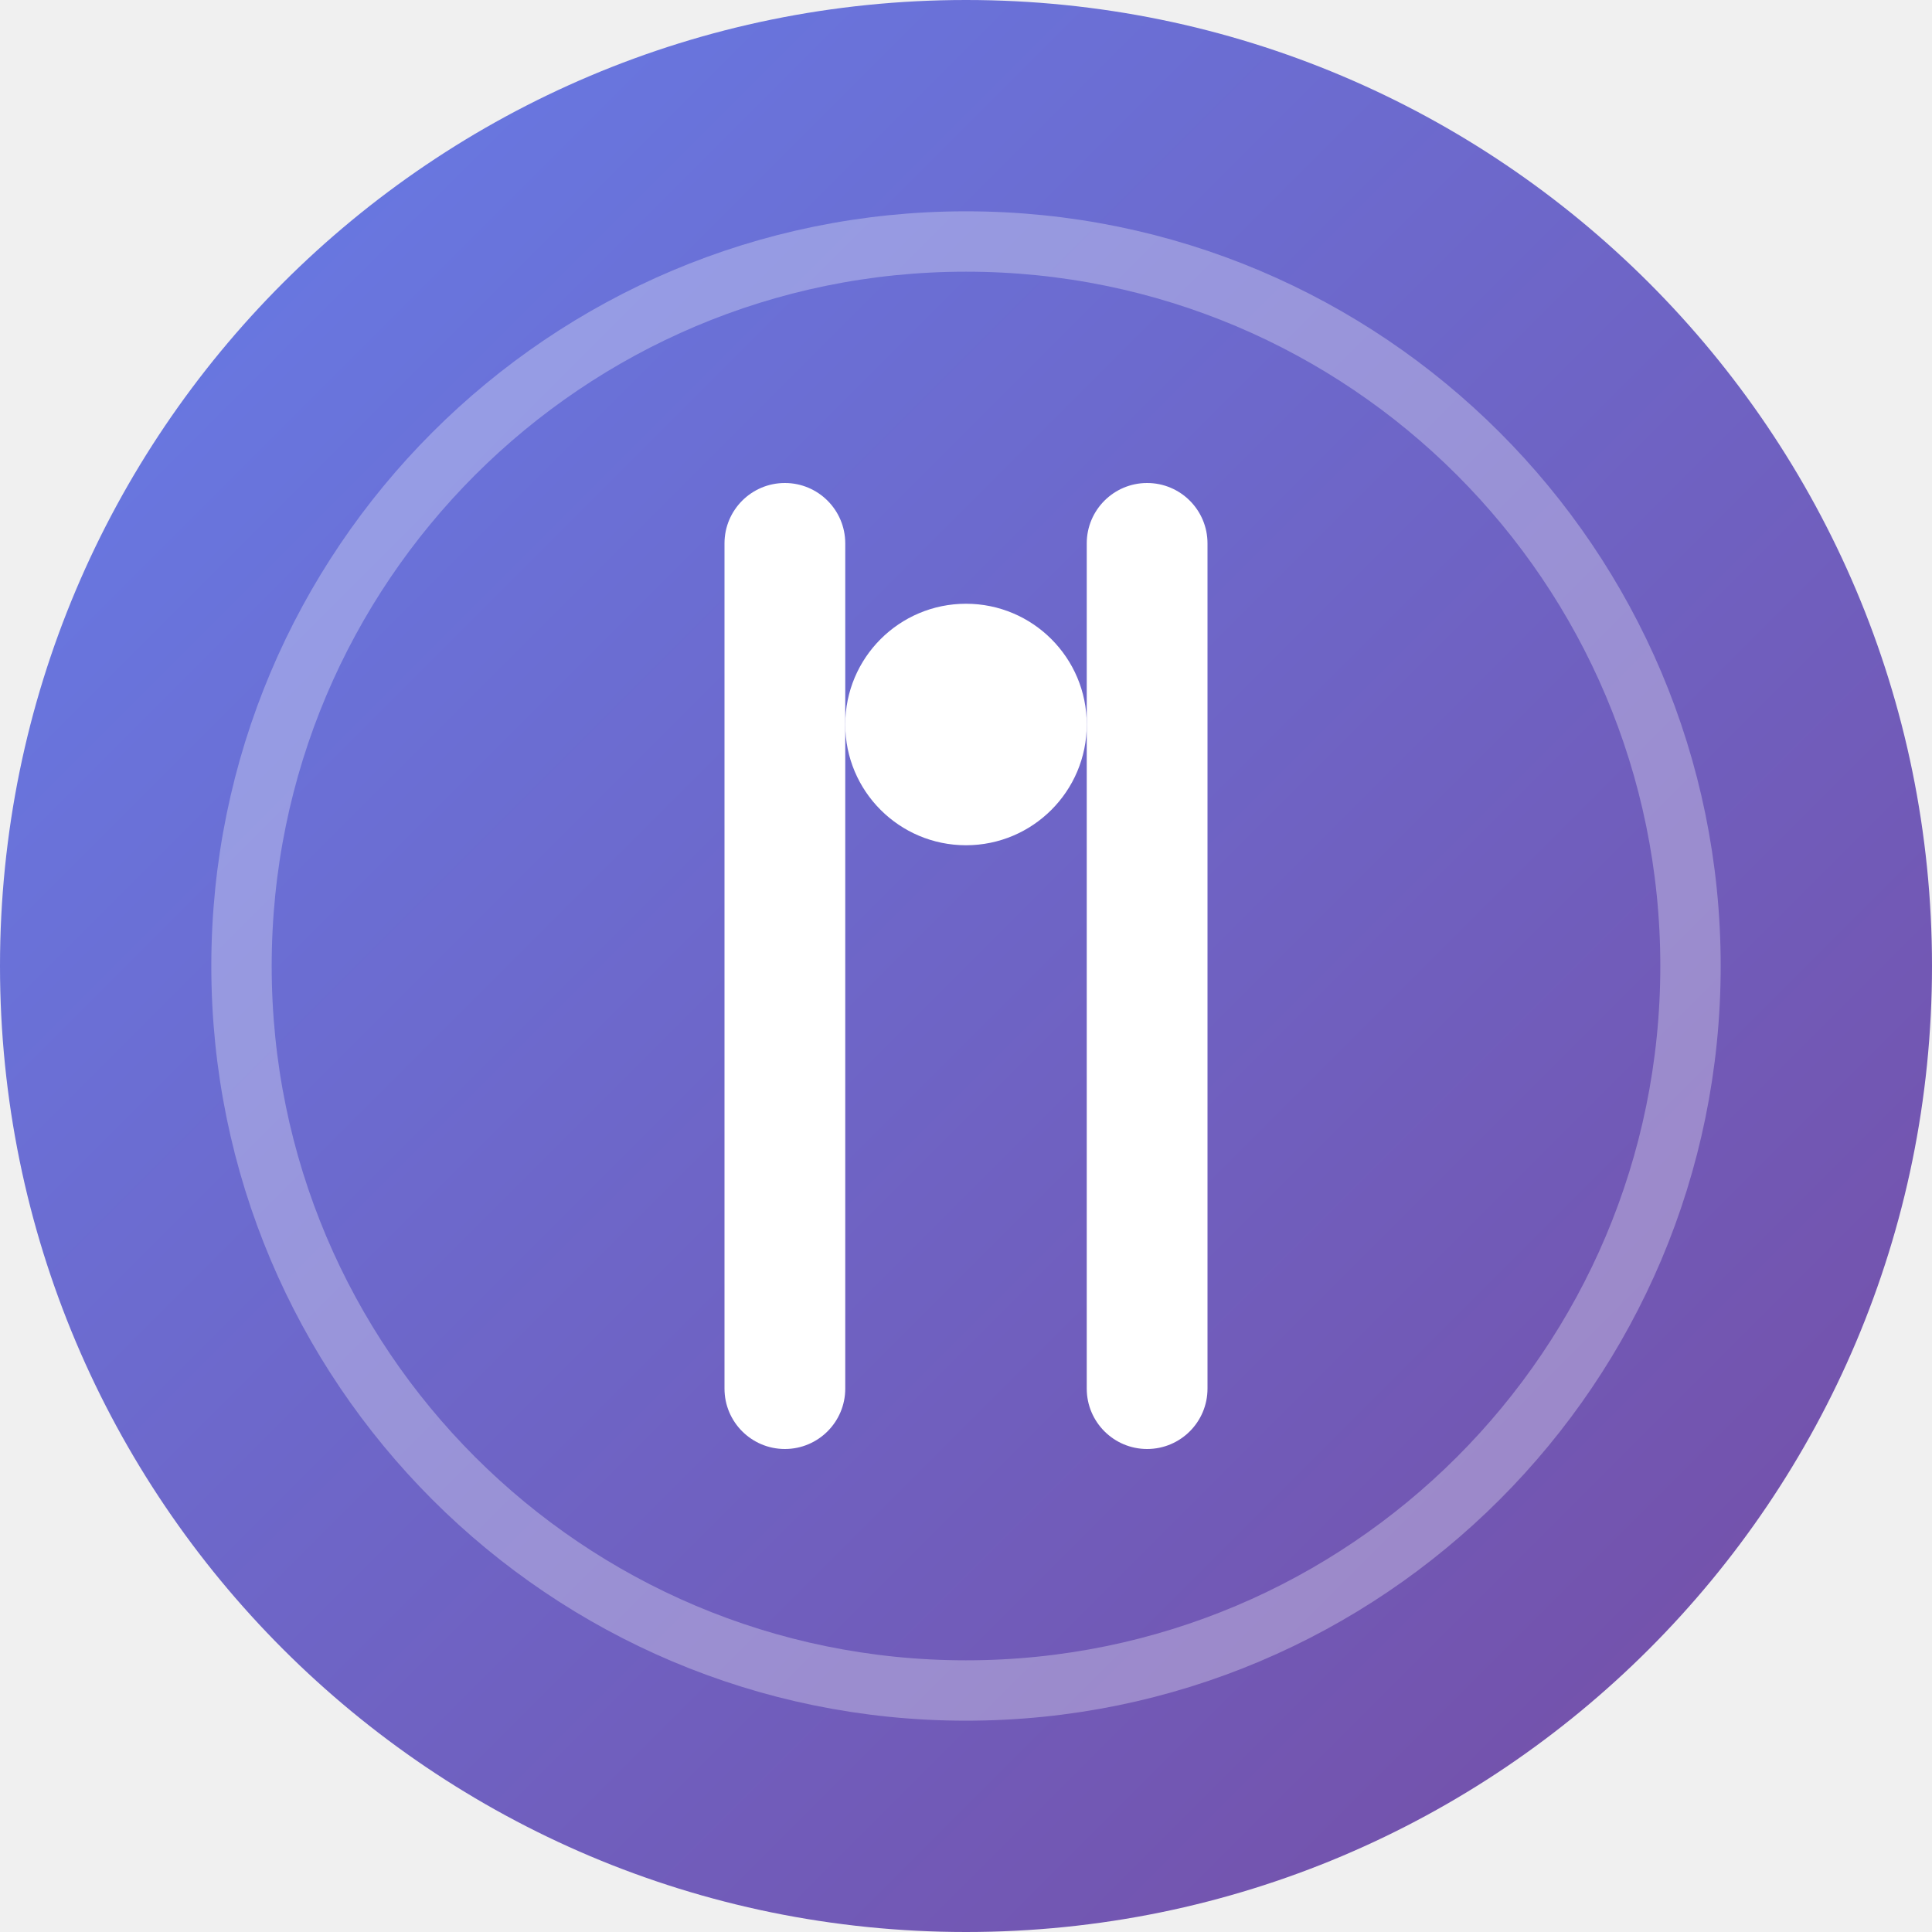
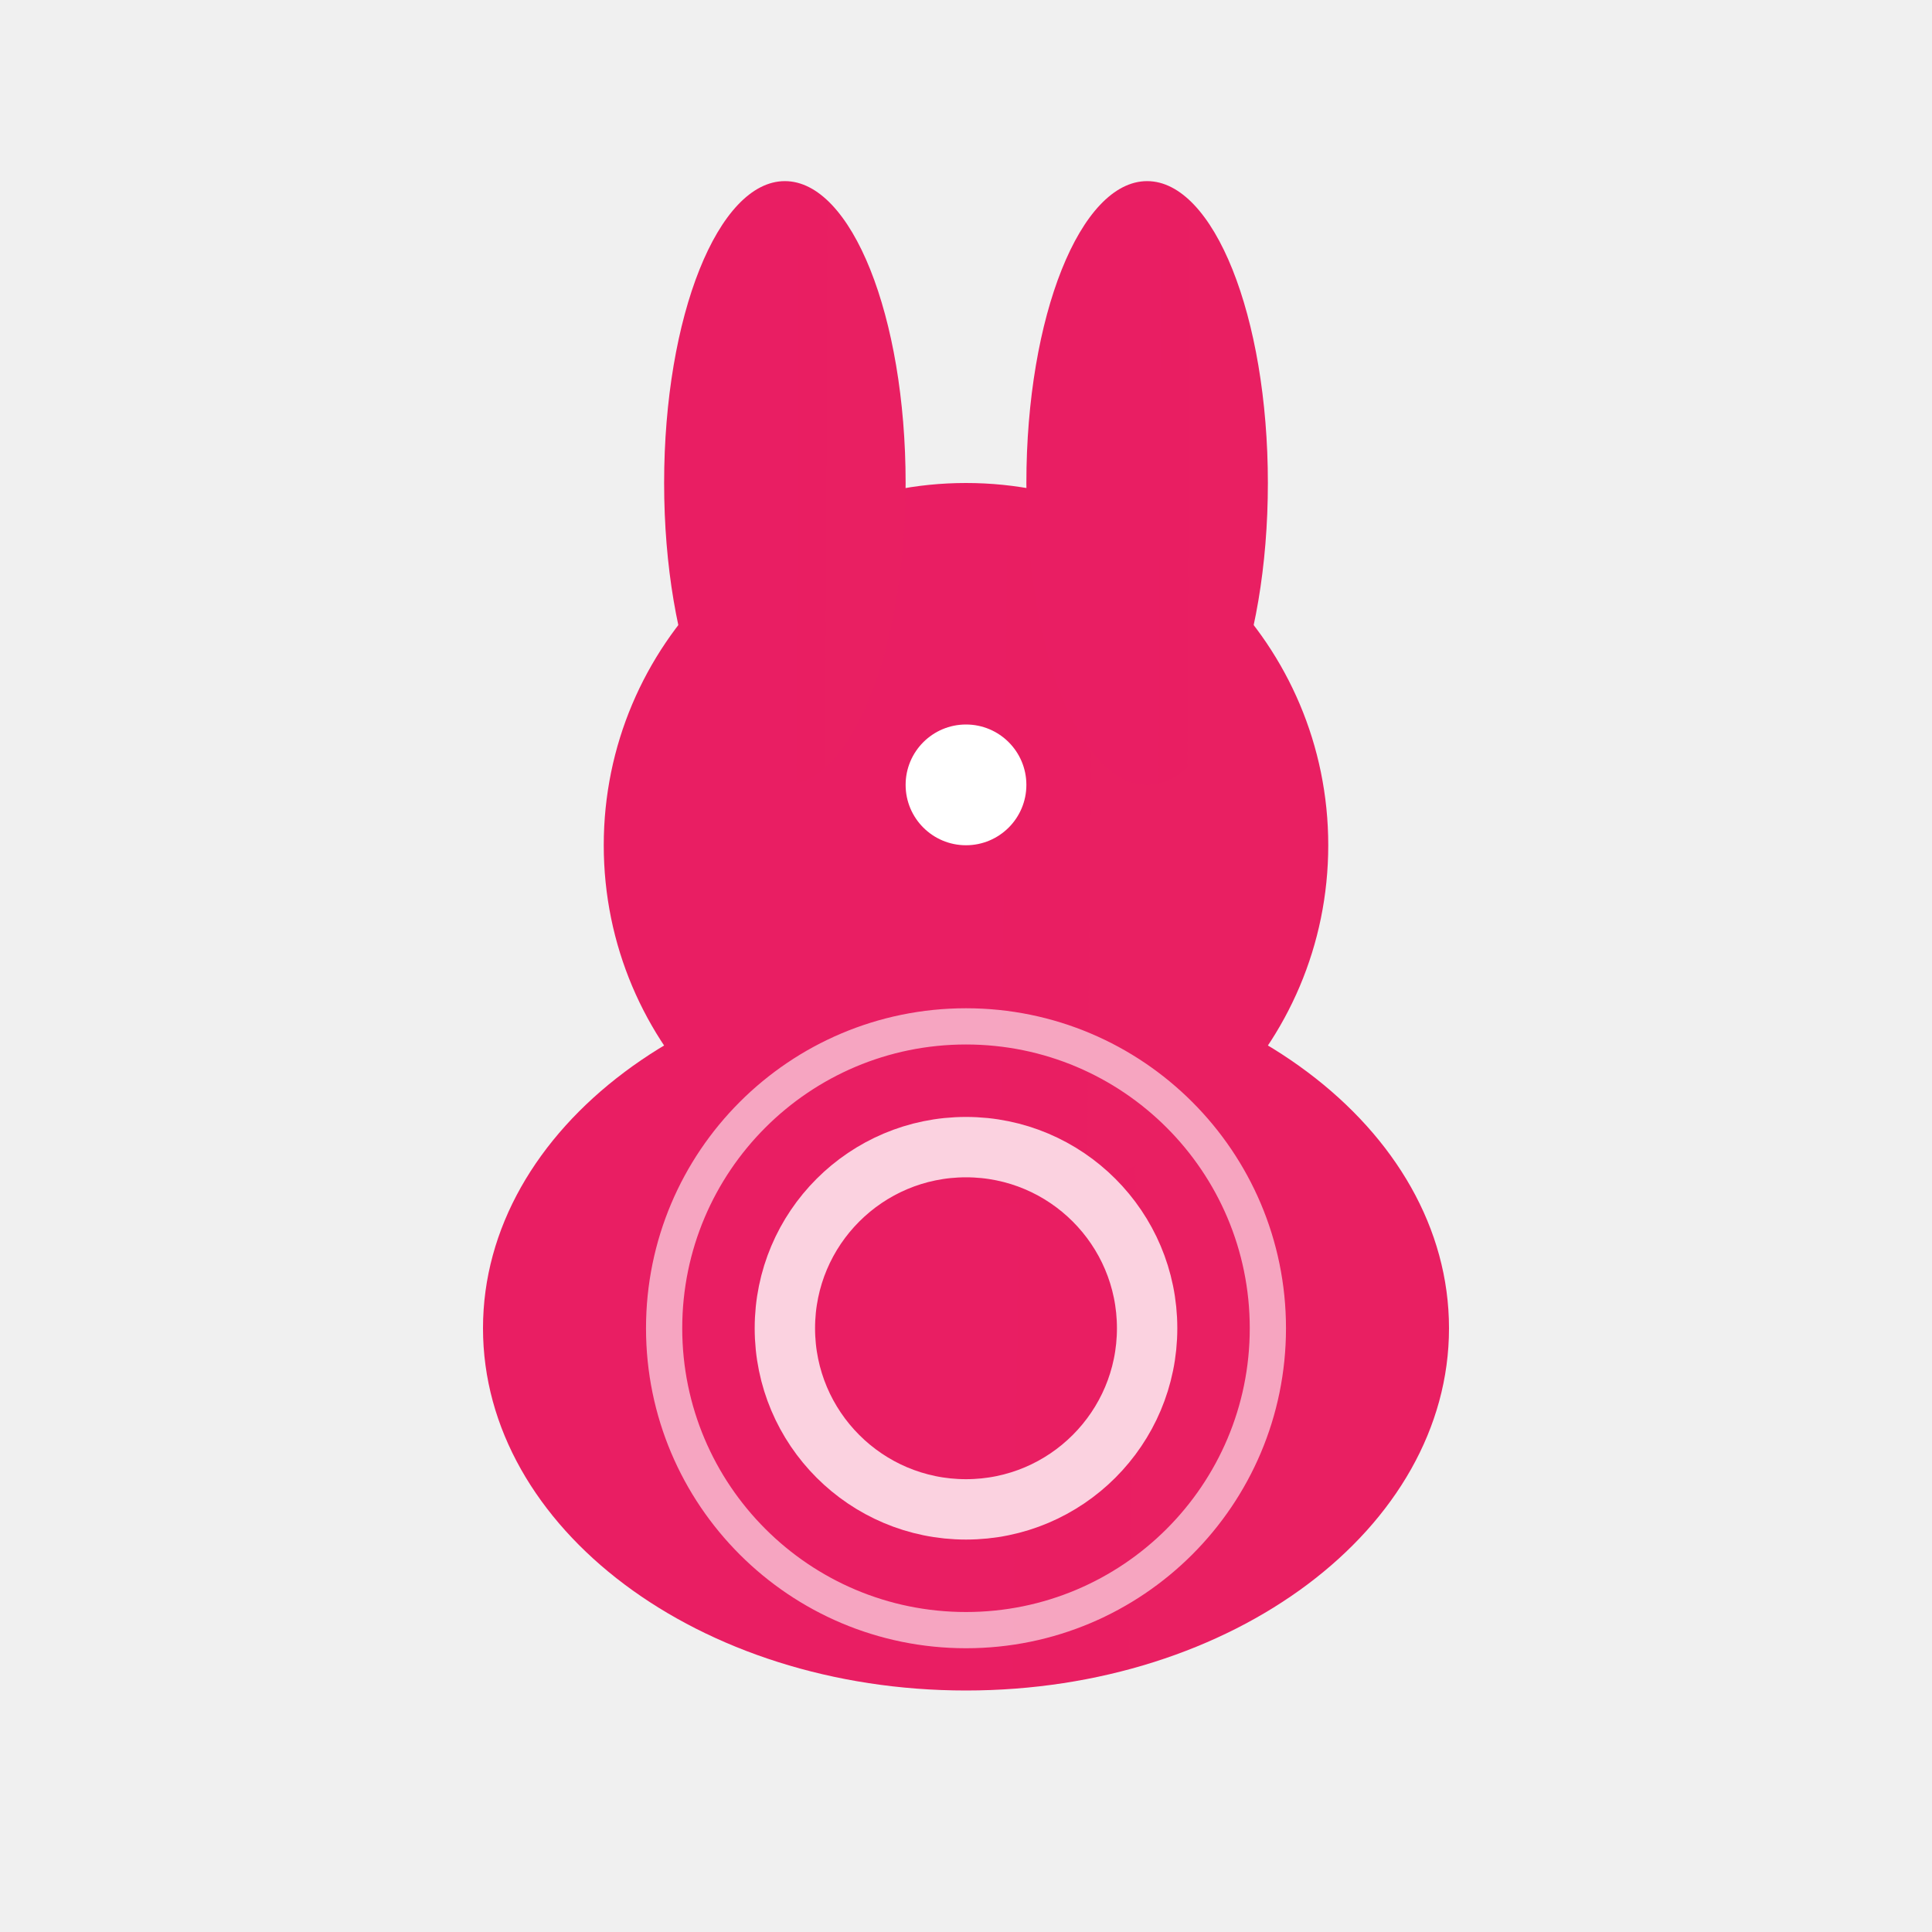
<svg xmlns="http://www.w3.org/2000/svg" width="16" height="16" viewBox="0 0 16 16">
  <defs>
-     <linearGradient id="grad16" x1="0%" y1="0%" x2="100%" y2="100%">
-       <stop offset="0%" style="stop-color:#667eea;stop-opacity:1" />
-       <stop offset="100%" style="stop-color:#764ba2;stop-opacity:1" />
+     <linearGradient id="gradient16" x1="0%" y1="0%" x2="100" y2="100%">
+       <stop offset="0%" stop-color="#E91E63" />
+       <stop offset="50%" stop-color="#F44336" />
+       <stop offset="100%" stop-color="#FF9800" />
    </linearGradient>
  </defs>
-   <circle cx="8" cy="8" r="8" fill="url(#grad16)" />
-   <circle cx="8" cy="8" r="6" fill="none" stroke="white" stroke-width="0.5" opacity="0.3" />
-   <rect x="6" y="4" width="1" height="8" rx="0.5" fill="white" />
-   <rect x="9" y="4" width="1" height="8" rx="0.5" fill="white" />
-   <circle cx="8" cy="6" r="1" fill="white" />
+   <ellipse cx="8" cy="11" rx="4" ry="3" fill="url(#gradient16)" />
+   <circle cx="8" cy="7" r="3" fill="url(#gradient16)" />
+   <ellipse cx="6.5" cy="4" rx="1" ry="2.5" fill="url(#gradient16)" />
+   <ellipse cx="9.5" cy="4" rx="1" ry="2.5" fill="url(#gradient16)" />
+   <circle cx="8" cy="6.5" r="0.5" fill="white" />
+   <circle cx="8" cy="11" r="1.5" fill="none" stroke="white" stroke-width="0.5" opacity="0.8" />
+   <circle cx="8" cy="11" r="2.5" fill="none" stroke="white" stroke-width="0.3" opacity="0.6" />
</svg>
